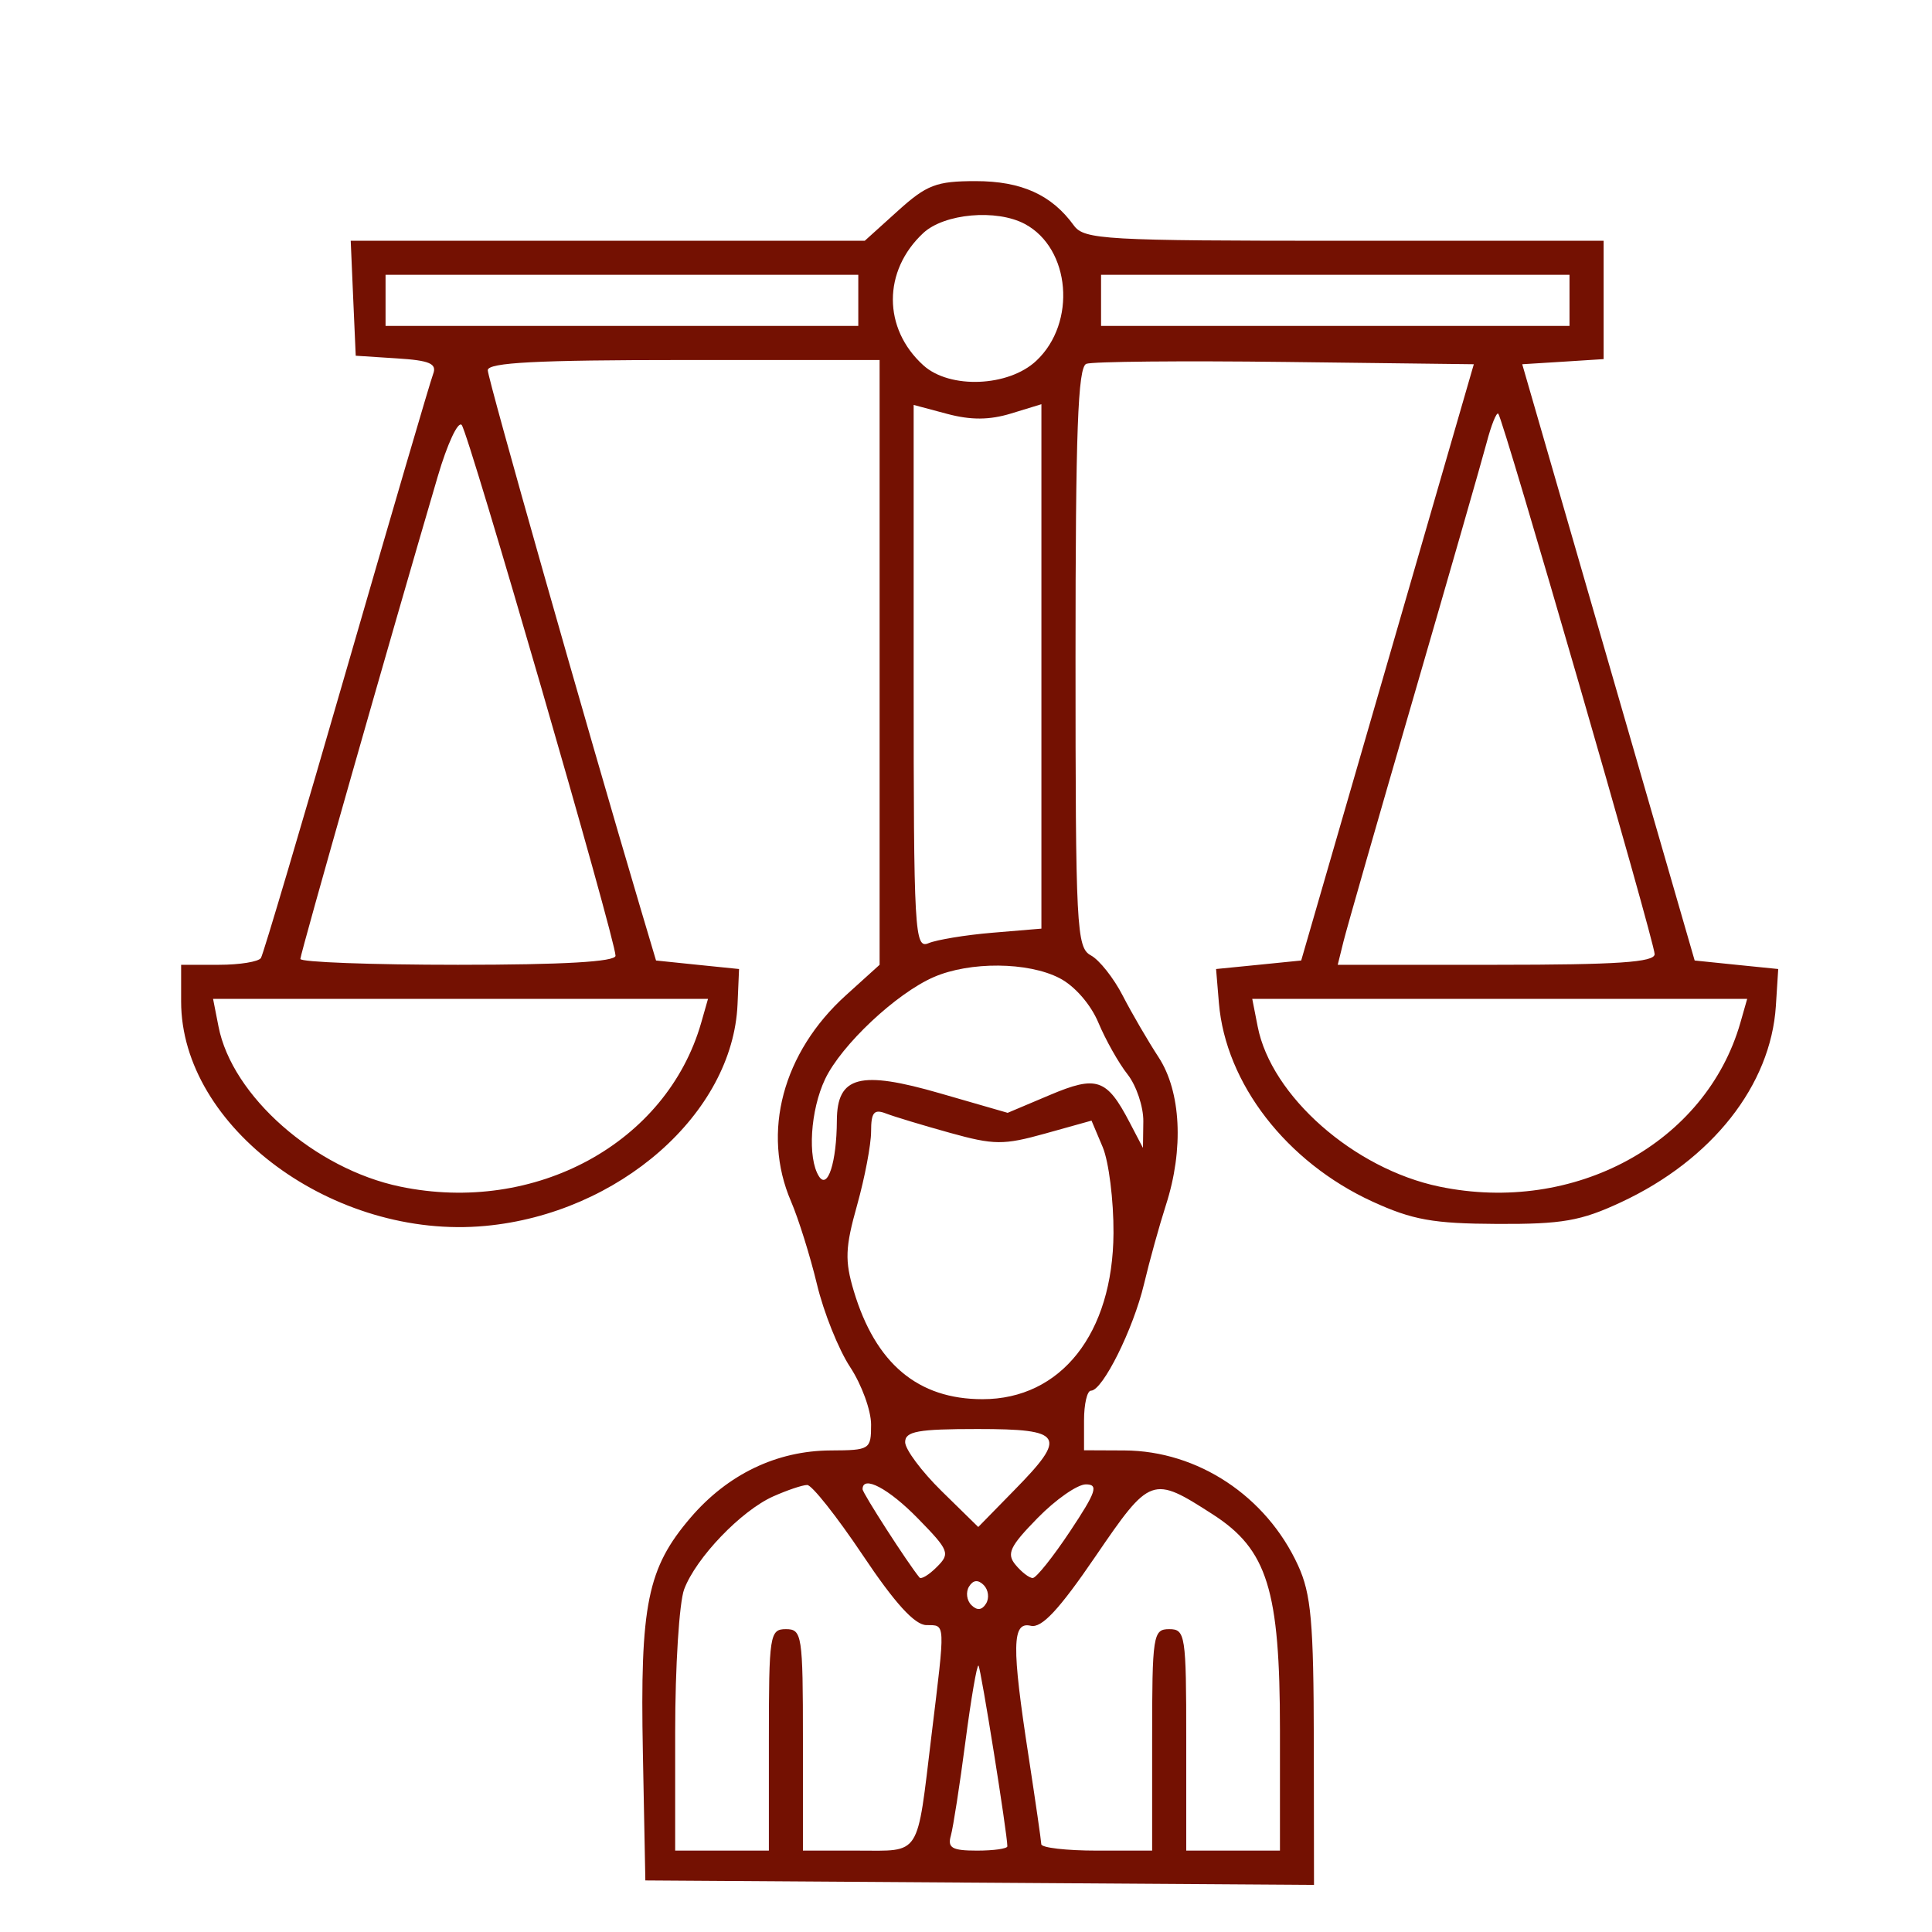
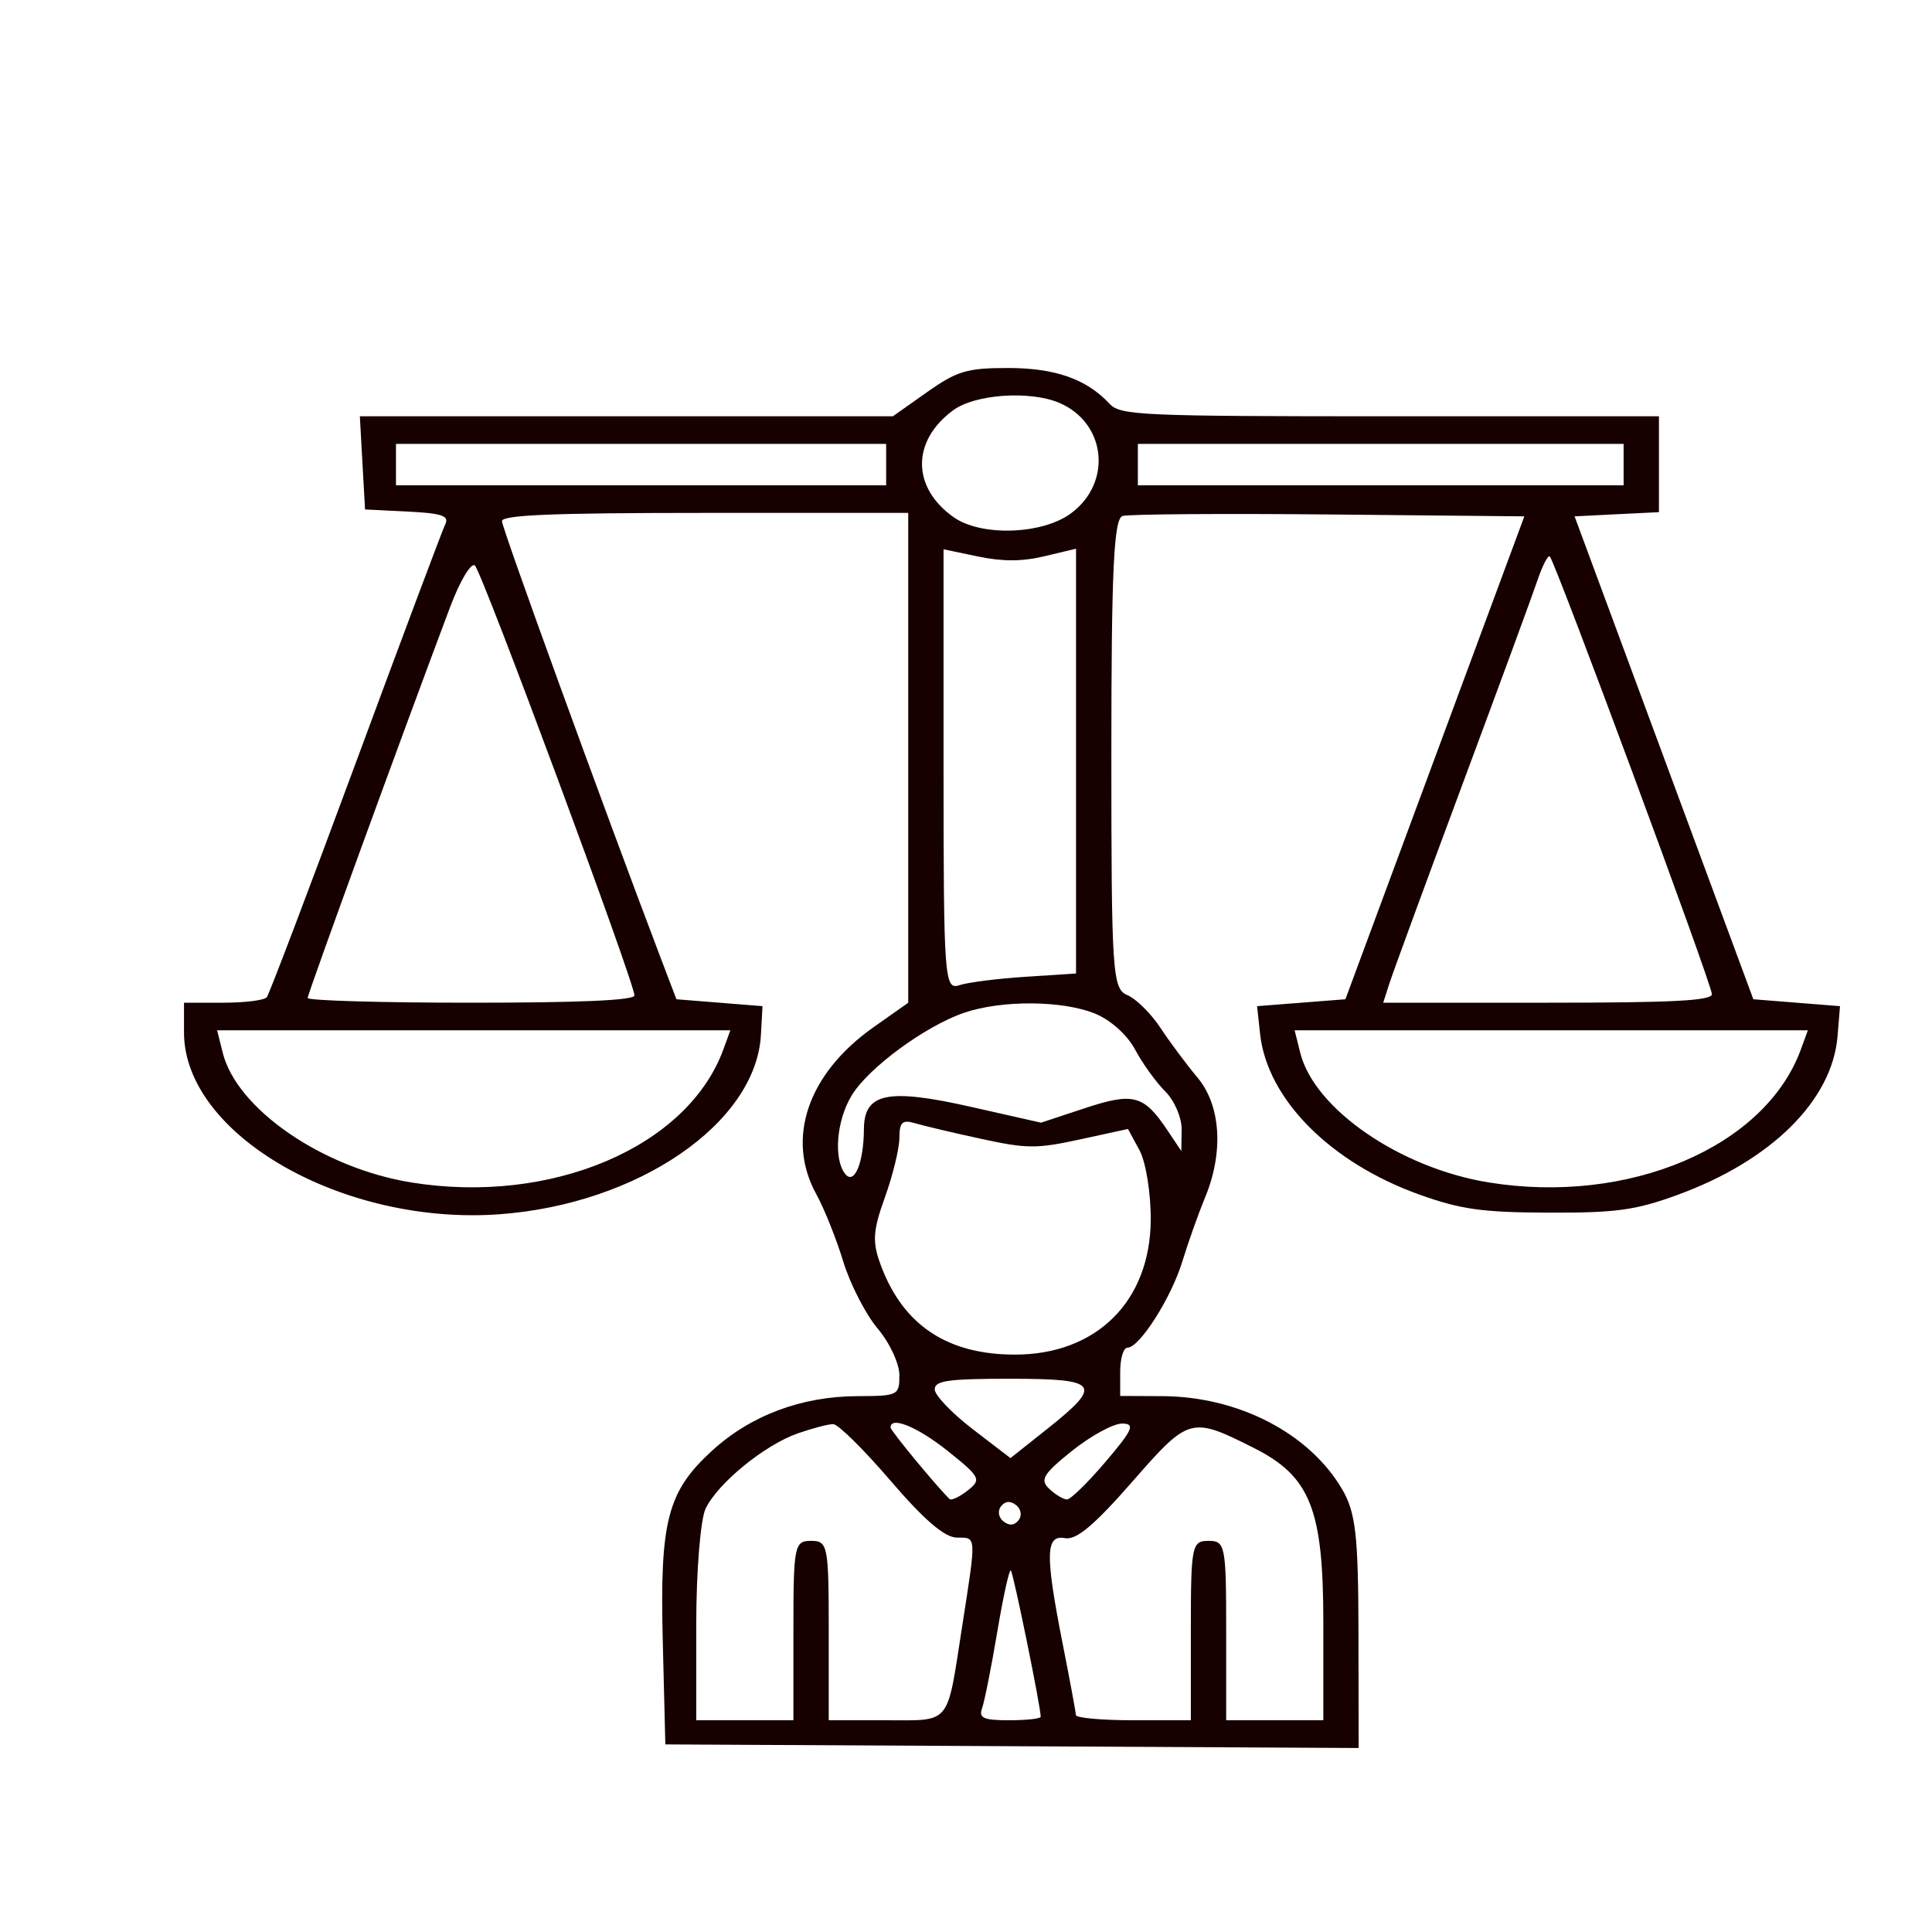
- <svg xmlns="http://www.w3.org/2000/svg" width="32" height="32" viewBox="0 0 32 32" fill="none">
-   <path fill-rule="evenodd" clip-rule="evenodd" d="M14.87 3.494L14.323 3.988H10.066H5.809L5.85 4.94L5.892 5.892L6.574 5.936C7.118 5.97 7.24 6.023 7.174 6.195C7.128 6.313 6.484 8.513 5.741 11.083C4.999 13.652 4.361 15.806 4.322 15.867C4.284 15.929 3.971 15.98 3.627 15.98H3V16.587C3 18.672 5.531 20.54 8.039 20.305C10.253 20.099 12.138 18.442 12.216 16.634L12.241 16.05L11.553 15.98L10.866 15.909L10.614 15.062C9.699 11.979 8.079 6.273 8.079 6.132C8.079 6.005 8.891 5.963 11.324 5.963H14.569V10.972V15.98L14.013 16.483C12.964 17.43 12.61 18.758 13.102 19.899C13.226 20.188 13.419 20.805 13.531 21.27C13.642 21.736 13.89 22.353 14.081 22.643C14.271 22.932 14.428 23.361 14.428 23.595C14.428 24.009 14.409 24.021 13.758 24.024C12.866 24.028 12.054 24.418 11.438 25.137C10.722 25.974 10.6 26.575 10.648 29.03L10.689 31.146L16.227 31.183L21.764 31.22L21.761 28.855C21.758 26.865 21.717 26.401 21.499 25.926C20.973 24.78 19.839 24.03 18.625 24.024L17.955 24.021V23.527C17.955 23.256 18.006 23.034 18.07 23.034C18.263 23.034 18.77 22.016 18.948 21.27C19.04 20.882 19.204 20.293 19.311 19.96C19.61 19.036 19.562 18.079 19.189 17.51C19.015 17.243 18.748 16.786 18.597 16.493C18.447 16.2 18.208 15.899 18.068 15.824C17.83 15.696 17.814 15.371 17.814 10.891C17.814 7.139 17.853 6.08 17.993 6.026C18.092 5.988 19.576 5.974 21.292 5.995L24.411 6.033L22.982 10.971L21.552 15.909L20.847 15.98L20.142 16.05L20.189 16.614C20.301 17.946 21.307 19.247 22.73 19.901C23.396 20.206 23.737 20.267 24.797 20.272C25.875 20.277 26.185 20.223 26.849 19.913C28.356 19.211 29.329 17.977 29.414 16.662L29.453 16.05L28.761 15.98L28.069 15.909L26.641 10.971L25.213 6.033L25.887 5.991L26.561 5.948V4.968V3.988H22.266C18.292 3.988 17.957 3.969 17.786 3.734C17.418 3.226 16.917 3 16.16 3C15.508 3 15.349 3.061 14.87 3.494ZM15.292 3.86C14.62 4.486 14.621 5.442 15.294 6.051C15.731 6.447 16.705 6.408 17.165 5.975C17.835 5.346 17.732 4.115 16.975 3.71C16.506 3.459 15.64 3.536 15.292 3.86ZM6.386 4.975V5.398H10.301H14.216V4.975V4.552H10.301H6.386V4.975ZM18.237 4.975V5.398H22.117H25.996V4.975V4.552H22.117H18.237V4.975ZM15.133 11.217C15.133 15.459 15.148 15.721 15.38 15.622C15.516 15.565 15.992 15.486 16.438 15.449L17.249 15.381V11.038V6.695L16.746 6.849C16.389 6.958 16.081 6.96 15.688 6.855L15.133 6.707V11.217ZM24.623 7.333C24.545 7.627 24.002 9.518 23.416 11.536C22.829 13.553 22.306 15.378 22.253 15.592L22.157 15.98H24.782C26.789 15.98 27.407 15.938 27.406 15.803C27.405 15.602 24.897 6.933 24.816 6.852C24.787 6.823 24.7 7.039 24.623 7.333ZM7.252 7.886C6.477 10.521 4.975 15.797 4.975 15.883C4.975 15.936 6.15 15.98 7.585 15.98C9.326 15.98 10.195 15.93 10.195 15.83C10.195 15.564 7.761 7.166 7.647 7.039C7.586 6.971 7.409 7.352 7.252 7.886ZM15.465 16.184C14.844 16.454 13.935 17.308 13.666 17.874C13.422 18.388 13.372 19.18 13.564 19.483C13.709 19.713 13.858 19.249 13.861 18.559C13.865 17.823 14.241 17.724 15.574 18.11L16.69 18.432L17.386 18.138C18.166 17.808 18.331 17.864 18.71 18.59L18.931 19.013L18.937 18.573C18.94 18.332 18.822 17.981 18.676 17.795C18.529 17.609 18.312 17.223 18.193 16.939C18.067 16.637 17.799 16.329 17.549 16.201C17.028 15.931 16.064 15.923 15.465 16.184ZM3.619 17.002C3.843 18.153 5.214 19.36 6.629 19.654C8.866 20.119 11.042 18.934 11.614 16.94L11.727 16.544H7.628H3.529L3.619 17.002ZM20.831 17.002C21.055 18.153 22.426 19.36 23.841 19.654C26.078 20.119 28.254 18.934 28.826 16.94L28.939 16.544H24.84H20.741L20.831 17.002ZM14.428 18.741C14.428 18.958 14.323 19.508 14.196 19.962C13.999 20.662 13.991 20.881 14.141 21.382C14.501 22.585 15.203 23.175 16.273 23.175C17.575 23.175 18.433 22.087 18.443 20.424C18.446 19.881 18.365 19.239 18.264 18.999L18.079 18.561L17.312 18.775C16.62 18.968 16.464 18.966 15.733 18.763C15.287 18.639 14.81 18.495 14.675 18.443C14.476 18.366 14.428 18.424 14.428 18.741ZM14.992 23.886C14.992 24.006 15.264 24.371 15.597 24.698L16.203 25.292L16.796 24.686C17.685 23.781 17.618 23.669 16.191 23.669C15.205 23.669 14.992 23.707 14.992 23.886ZM12.805 24.786C12.274 25.024 11.529 25.801 11.332 26.323C11.25 26.541 11.183 27.605 11.183 28.686V30.652H11.959H12.735V28.818C12.735 27.078 12.749 26.984 13.017 26.984C13.284 26.984 13.299 27.078 13.299 28.818V30.652H14.207C15.264 30.652 15.182 30.78 15.428 28.747C15.66 26.84 15.664 26.921 15.345 26.917C15.15 26.915 14.821 26.553 14.287 25.754C13.86 25.117 13.447 24.596 13.37 24.596C13.292 24.596 13.038 24.682 12.805 24.786ZM14.287 24.666C14.287 24.731 15.035 25.892 15.23 26.129C15.258 26.163 15.388 26.084 15.518 25.953C15.741 25.731 15.722 25.681 15.204 25.151C14.72 24.655 14.287 24.426 14.287 24.666ZM17.185 25.144C16.724 25.615 16.668 25.735 16.821 25.919C16.92 26.039 17.048 26.137 17.105 26.137C17.163 26.137 17.441 25.788 17.725 25.361C18.158 24.709 18.199 24.586 17.985 24.586C17.845 24.586 17.485 24.837 17.185 25.144ZM18.143 25.781C17.541 26.663 17.253 26.971 17.073 26.928C16.761 26.854 16.754 27.259 17.038 29.1C17.151 29.837 17.245 30.488 17.247 30.546C17.248 30.604 17.662 30.652 18.166 30.652H19.083V28.818C19.083 27.078 19.098 26.984 19.366 26.984C19.633 26.984 19.648 27.078 19.648 28.818V30.652H20.424H21.2V28.651C21.2 26.333 20.991 25.665 20.089 25.084C19.083 24.436 19.054 24.447 18.143 25.781ZM16.05 26.279C15.994 26.37 16.011 26.508 16.089 26.585C16.183 26.679 16.264 26.671 16.332 26.561C16.389 26.47 16.371 26.332 16.294 26.254C16.2 26.16 16.118 26.168 16.05 26.279ZM15.99 28.85C15.896 29.57 15.787 30.269 15.749 30.405C15.691 30.607 15.77 30.652 16.182 30.652C16.459 30.652 16.685 30.62 16.685 30.581C16.685 30.375 16.246 27.627 16.207 27.588C16.182 27.563 16.084 28.131 15.99 28.85Z" fill="#741102" />
+ <svg xmlns="http://www.w3.org/2000/svg" width="42" height="42" viewBox="0 0 42 42" fill="none">
+   <path fill-rule="evenodd" clip-rule="evenodd" d="M20.153 8.525L19.41 9.05H13.616H7.823L7.879 10.062L7.936 11.075L8.864 11.121C9.604 11.158 9.77 11.213 9.68 11.396C9.618 11.522 8.741 13.861 7.731 16.593C6.721 19.324 5.852 21.613 5.8 21.679C5.748 21.745 5.322 21.798 4.853 21.798H4V22.444C4 24.661 7.444 26.646 10.858 26.397C13.871 26.177 16.436 24.416 16.542 22.495L16.576 21.873L15.64 21.798L14.705 21.723L14.362 20.823C13.116 17.545 10.912 11.48 10.912 11.33C10.912 11.195 12.017 11.15 15.328 11.15H19.744V16.474V21.799L18.987 22.333C17.56 23.34 17.078 24.752 17.748 25.965C17.917 26.272 18.18 26.928 18.331 27.423C18.483 27.918 18.82 28.574 19.08 28.882C19.34 29.189 19.552 29.645 19.552 29.894C19.552 30.334 19.526 30.348 18.64 30.351C17.426 30.355 16.321 30.769 15.484 31.533C14.508 32.424 14.342 33.062 14.408 35.672L14.464 37.922L22 37.961L29.536 38L29.532 35.486C29.528 33.37 29.472 32.877 29.175 32.372C28.46 31.154 26.916 30.357 25.264 30.351L24.352 30.347V29.823C24.352 29.534 24.422 29.298 24.509 29.298C24.772 29.298 25.461 28.216 25.703 27.423C25.829 27.01 26.052 26.384 26.198 26.03C26.605 25.048 26.54 24.03 26.032 23.425C25.794 23.142 25.432 22.655 25.227 22.344C25.021 22.032 24.697 21.712 24.507 21.633C24.183 21.497 24.16 21.151 24.16 16.389C24.16 12.4 24.213 11.274 24.404 11.217C24.539 11.177 26.559 11.162 28.893 11.184L33.138 11.225L31.193 16.474L29.248 21.723L28.288 21.798L27.328 21.873L27.393 22.473C27.545 23.889 28.915 25.272 30.851 25.967C31.757 26.292 32.221 26.357 33.664 26.362C35.13 26.367 35.553 26.309 36.457 25.98C38.507 25.234 39.832 23.922 39.947 22.524L40 21.873L39.058 21.798L38.116 21.723L36.173 16.474L34.23 11.225L35.147 11.179L36.064 11.134V10.092V9.05H30.219C24.811 9.05 24.355 9.03 24.123 8.78C23.621 8.24 22.94 8 21.91 8C21.022 8 20.805 8.065 20.153 8.525ZM20.728 8.914C19.814 9.58 19.815 10.596 20.732 11.244C21.326 11.665 22.652 11.623 23.278 11.163C24.189 10.494 24.048 9.185 23.019 8.754C22.381 8.488 21.202 8.57 20.728 8.914ZM8.608 10.1V10.55H13.936H19.264V10.1V9.65H13.936H8.608V10.1ZM24.736 10.1V10.55H30.016H35.296V10.1V9.65H30.016H24.736V10.1ZM20.512 16.736C20.512 21.245 20.532 21.524 20.848 21.419C21.033 21.357 21.681 21.274 22.288 21.235L23.392 21.163V16.545V11.928L22.707 12.092C22.222 12.208 21.802 12.21 21.267 12.099L20.512 11.941V16.736ZM33.426 12.607C33.321 12.919 32.582 14.929 31.784 17.074C30.986 19.219 30.274 21.159 30.202 21.386L30.07 21.798H33.643C36.374 21.798 37.216 21.754 37.215 21.611C37.214 21.397 33.8 12.181 33.69 12.095C33.651 12.064 33.532 12.294 33.426 12.607ZM9.786 13.194C8.732 15.995 6.688 21.605 6.688 21.695C6.688 21.752 8.286 21.798 10.24 21.798C12.61 21.798 13.792 21.746 13.792 21.64C13.792 21.357 10.479 12.429 10.324 12.294C10.242 12.222 10 12.627 9.786 13.194ZM20.964 22.015C20.118 22.303 18.881 23.211 18.516 23.812C18.183 24.359 18.115 25.201 18.376 25.523C18.574 25.767 18.777 25.275 18.781 24.541C18.786 23.759 19.298 23.653 21.112 24.063L22.631 24.406L23.578 24.093C24.64 23.742 24.864 23.802 25.38 24.573L25.681 25.023L25.688 24.556C25.692 24.299 25.533 23.927 25.333 23.728C25.134 23.53 24.838 23.121 24.677 22.818C24.505 22.497 24.14 22.17 23.801 22.033C23.091 21.747 21.779 21.738 20.964 22.015ZM4.842 22.886C5.147 24.109 7.012 25.392 8.938 25.705C11.983 26.198 14.944 24.939 15.723 22.82L15.877 22.398H10.299H4.72L4.842 22.886ZM28.266 22.886C28.571 24.109 30.436 25.392 32.362 25.705C35.407 26.198 38.368 24.939 39.147 22.82L39.301 22.398H33.723H28.144L28.266 22.886ZM19.552 24.735C19.552 24.965 19.41 25.549 19.236 26.032C18.969 26.776 18.958 27.009 19.162 27.542C19.651 28.82 20.607 29.448 22.064 29.448C23.835 29.448 25.003 28.291 25.016 26.523C25.02 25.945 24.911 25.264 24.773 25.008L24.521 24.543L23.477 24.77C22.535 24.975 22.324 24.974 21.328 24.757C20.721 24.626 20.073 24.472 19.888 24.417C19.617 24.336 19.552 24.398 19.552 24.735ZM20.32 30.204C20.32 30.331 20.691 30.719 21.144 31.067L21.967 31.698L22.776 31.055C23.985 30.092 23.894 29.973 21.952 29.973C20.61 29.973 20.32 30.014 20.32 30.204ZM17.344 31.16C16.621 31.413 15.608 32.24 15.34 32.794C15.228 33.027 15.136 34.157 15.136 35.307V37.397H16.192H17.248V35.447C17.248 33.597 17.268 33.497 17.632 33.497C17.996 33.497 18.016 33.597 18.016 35.447V37.397H19.251C20.69 37.397 20.578 37.532 20.914 35.372C21.229 33.344 21.234 33.43 20.8 33.426C20.535 33.423 20.088 33.039 19.36 32.19C18.779 31.512 18.218 30.958 18.112 30.959C18.006 30.959 17.661 31.05 17.344 31.16ZM19.36 31.033C19.36 31.102 20.379 32.336 20.644 32.588C20.682 32.625 20.859 32.541 21.037 32.402C21.34 32.165 21.313 32.111 20.609 31.548C19.95 31.021 19.36 30.777 19.36 31.033ZM23.304 31.541C22.678 32.042 22.601 32.17 22.809 32.365C22.944 32.493 23.119 32.597 23.196 32.597C23.274 32.597 23.653 32.226 24.039 31.772C24.628 31.079 24.685 30.947 24.393 30.947C24.202 30.947 23.712 31.214 23.304 31.541ZM24.609 32.218C23.789 33.156 23.398 33.484 23.152 33.438C22.727 33.358 22.718 33.789 23.104 35.747C23.259 36.531 23.387 37.222 23.389 37.284C23.39 37.346 23.954 37.397 24.64 37.397H25.888V35.447C25.888 33.597 25.908 33.497 26.272 33.497C26.636 33.497 26.656 33.597 26.656 35.447V37.397H27.712H28.768V35.269C28.768 32.806 28.485 32.095 27.257 31.477C25.888 30.788 25.848 30.8 24.609 32.218ZM21.76 32.747C21.683 32.844 21.707 32.991 21.813 33.073C21.941 33.173 22.051 33.165 22.144 33.047C22.221 32.95 22.197 32.804 22.091 32.721C21.963 32.621 21.853 32.63 21.76 32.747ZM21.679 35.481C21.55 36.246 21.402 36.99 21.35 37.134C21.272 37.349 21.378 37.397 21.939 37.397C22.316 37.397 22.624 37.362 22.624 37.321C22.624 37.102 22.027 34.181 21.974 34.139C21.94 34.112 21.807 34.716 21.679 35.481Z" fill="#160000" />
</svg>
